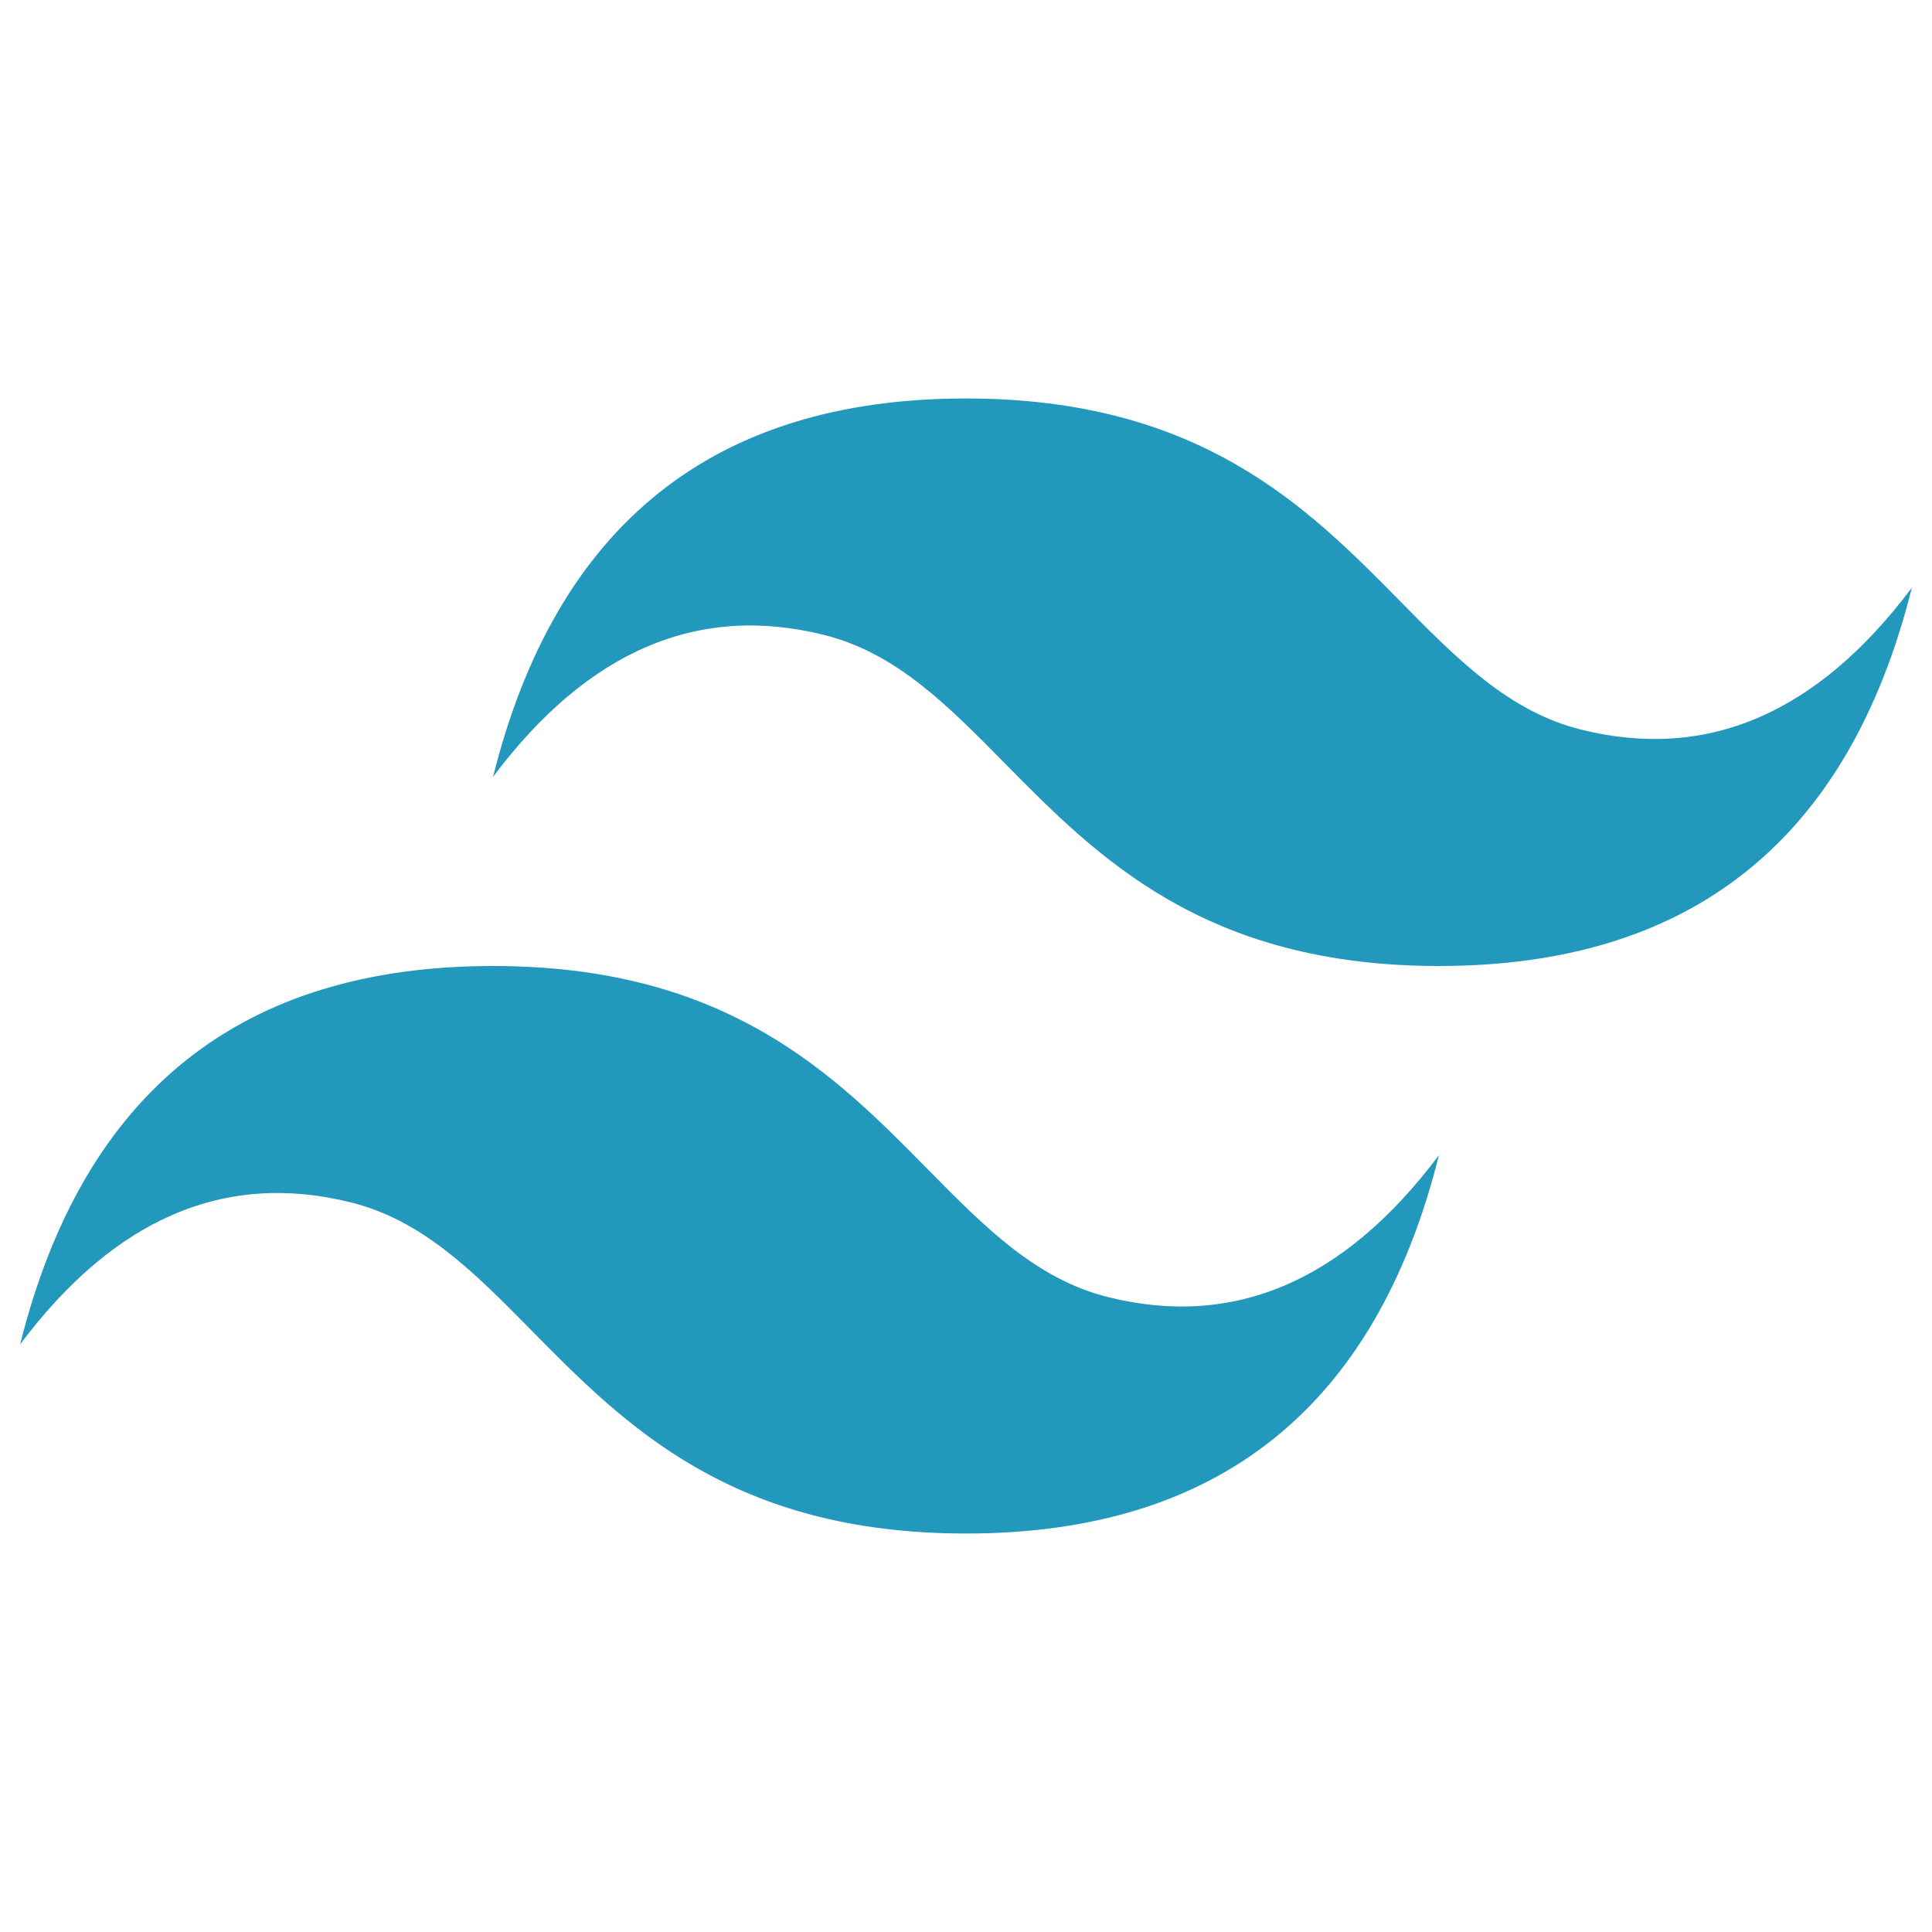
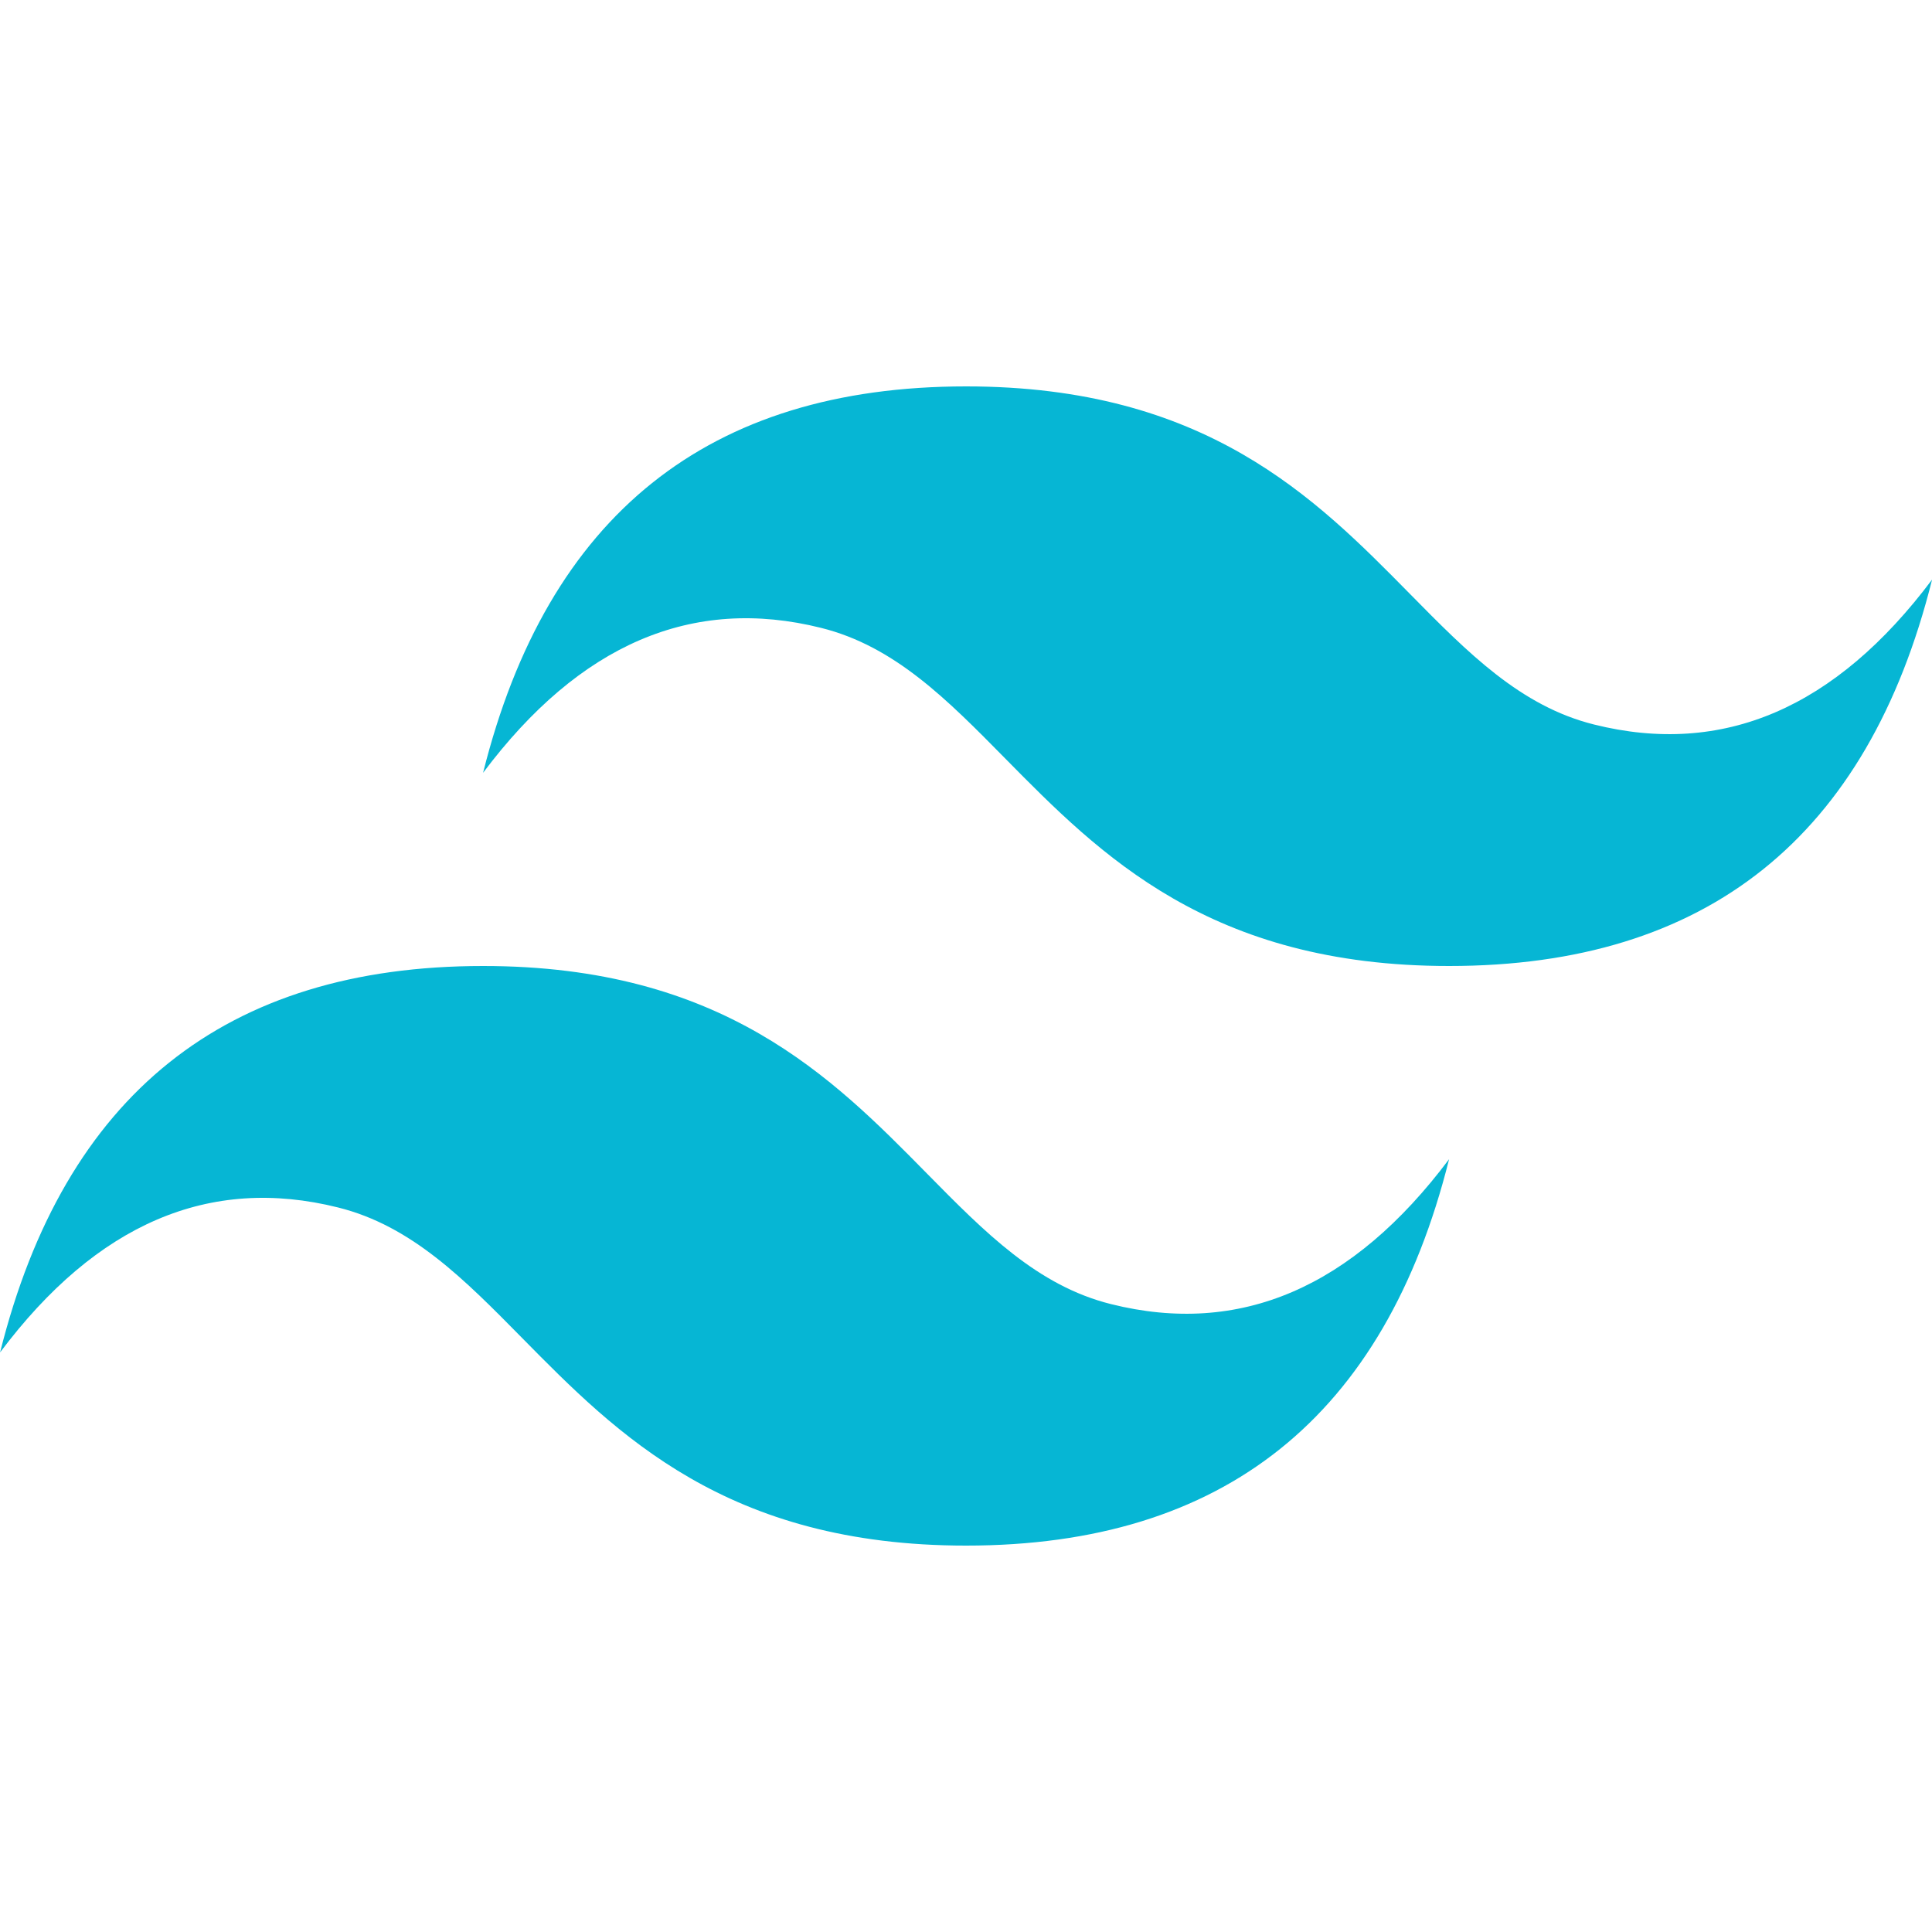
- <svg xmlns="http://www.w3.org/2000/svg" fill="none" viewBox="0 0 96 96" id="Tailwindcss-Icon--Streamline-Svg-Logos" height="24" width="24">
-   <path fill="#2298bd" d="M48 19.8c-12.533 0-20.367 6.267-23.5 18.8 4.7-6.267 10.183-8.617 16.45-7.05 3.575.894 6.131 3.488 8.96 6.359 4.608 4.677 9.941 10.091 21.59 10.091 12.533 0 20.367-6.267 23.5-18.8-4.7 6.267-10.183 8.617-16.45 7.05-3.575-.894-6.131-3.488-8.96-6.359C64.982 25.213 59.649 19.8 48 19.8Zm-23.5 28.2c-12.533 0-20.367 6.267-23.5 18.8 4.7-6.267 10.183-8.617 16.45-7.05 3.575.894 6.131 3.488 8.96 6.359C31.018 70.786 36.351 76.2 48 76.2c12.533 0 20.367-6.267 23.5-18.8-4.7 6.267-10.183 8.617-16.45 7.05-3.575-.894-6.131-3.488-8.96-6.359-4.608-4.677-9.941-10.091-21.59-10.091Z" />
-   <defs>
-     <linearGradient id="a" x1="-260.111" x2="7858.33" y1="1824.6" y2="6505.5" gradientUnits="userSpaceOnUse">
-       <stop stop-color="#2298bd" />
-       <stop offset="1" stop-color="#0ed7b5" />
-     </linearGradient>
-   </defs>
+ <svg xmlns="http://www.w3.org/2000/svg" role="img" viewBox="0 0 24 24">
+   <path fill="#06B6D4" d="M12.001,4.8c-3.2,0-5.2,1.6-6,4.8c1.2-1.6,2.6-2.2,4.2-1.8c0.913,0.228,1.565,0.89,2.288,1.624 C13.666,10.618,15.027,12,18.001,12c3.2,0,5.2-1.6,6-4.8c-1.2,1.6-2.6,2.2-4.2,1.8c-0.913-0.228-1.565-0.89-2.288-1.624 C16.337,6.182,14.976,4.8,12.001,4.8z M6.001,12c-3.2,0-5.2,1.6-6,4.8c1.2-1.6,2.6-2.2,4.2-1.8c0.913,0.228,1.565,0.89,2.288,1.624 c1.177,1.194,2.538,2.576,5.512,2.576c3.2,0,5.2-1.6,6-4.8c-1.2,1.6-2.6,2.2-4.2,1.8c-0.913-0.228-1.565-0.89-2.288-1.624 C10.337,13.382,8.976,12,6.001,12z" />
</svg>
